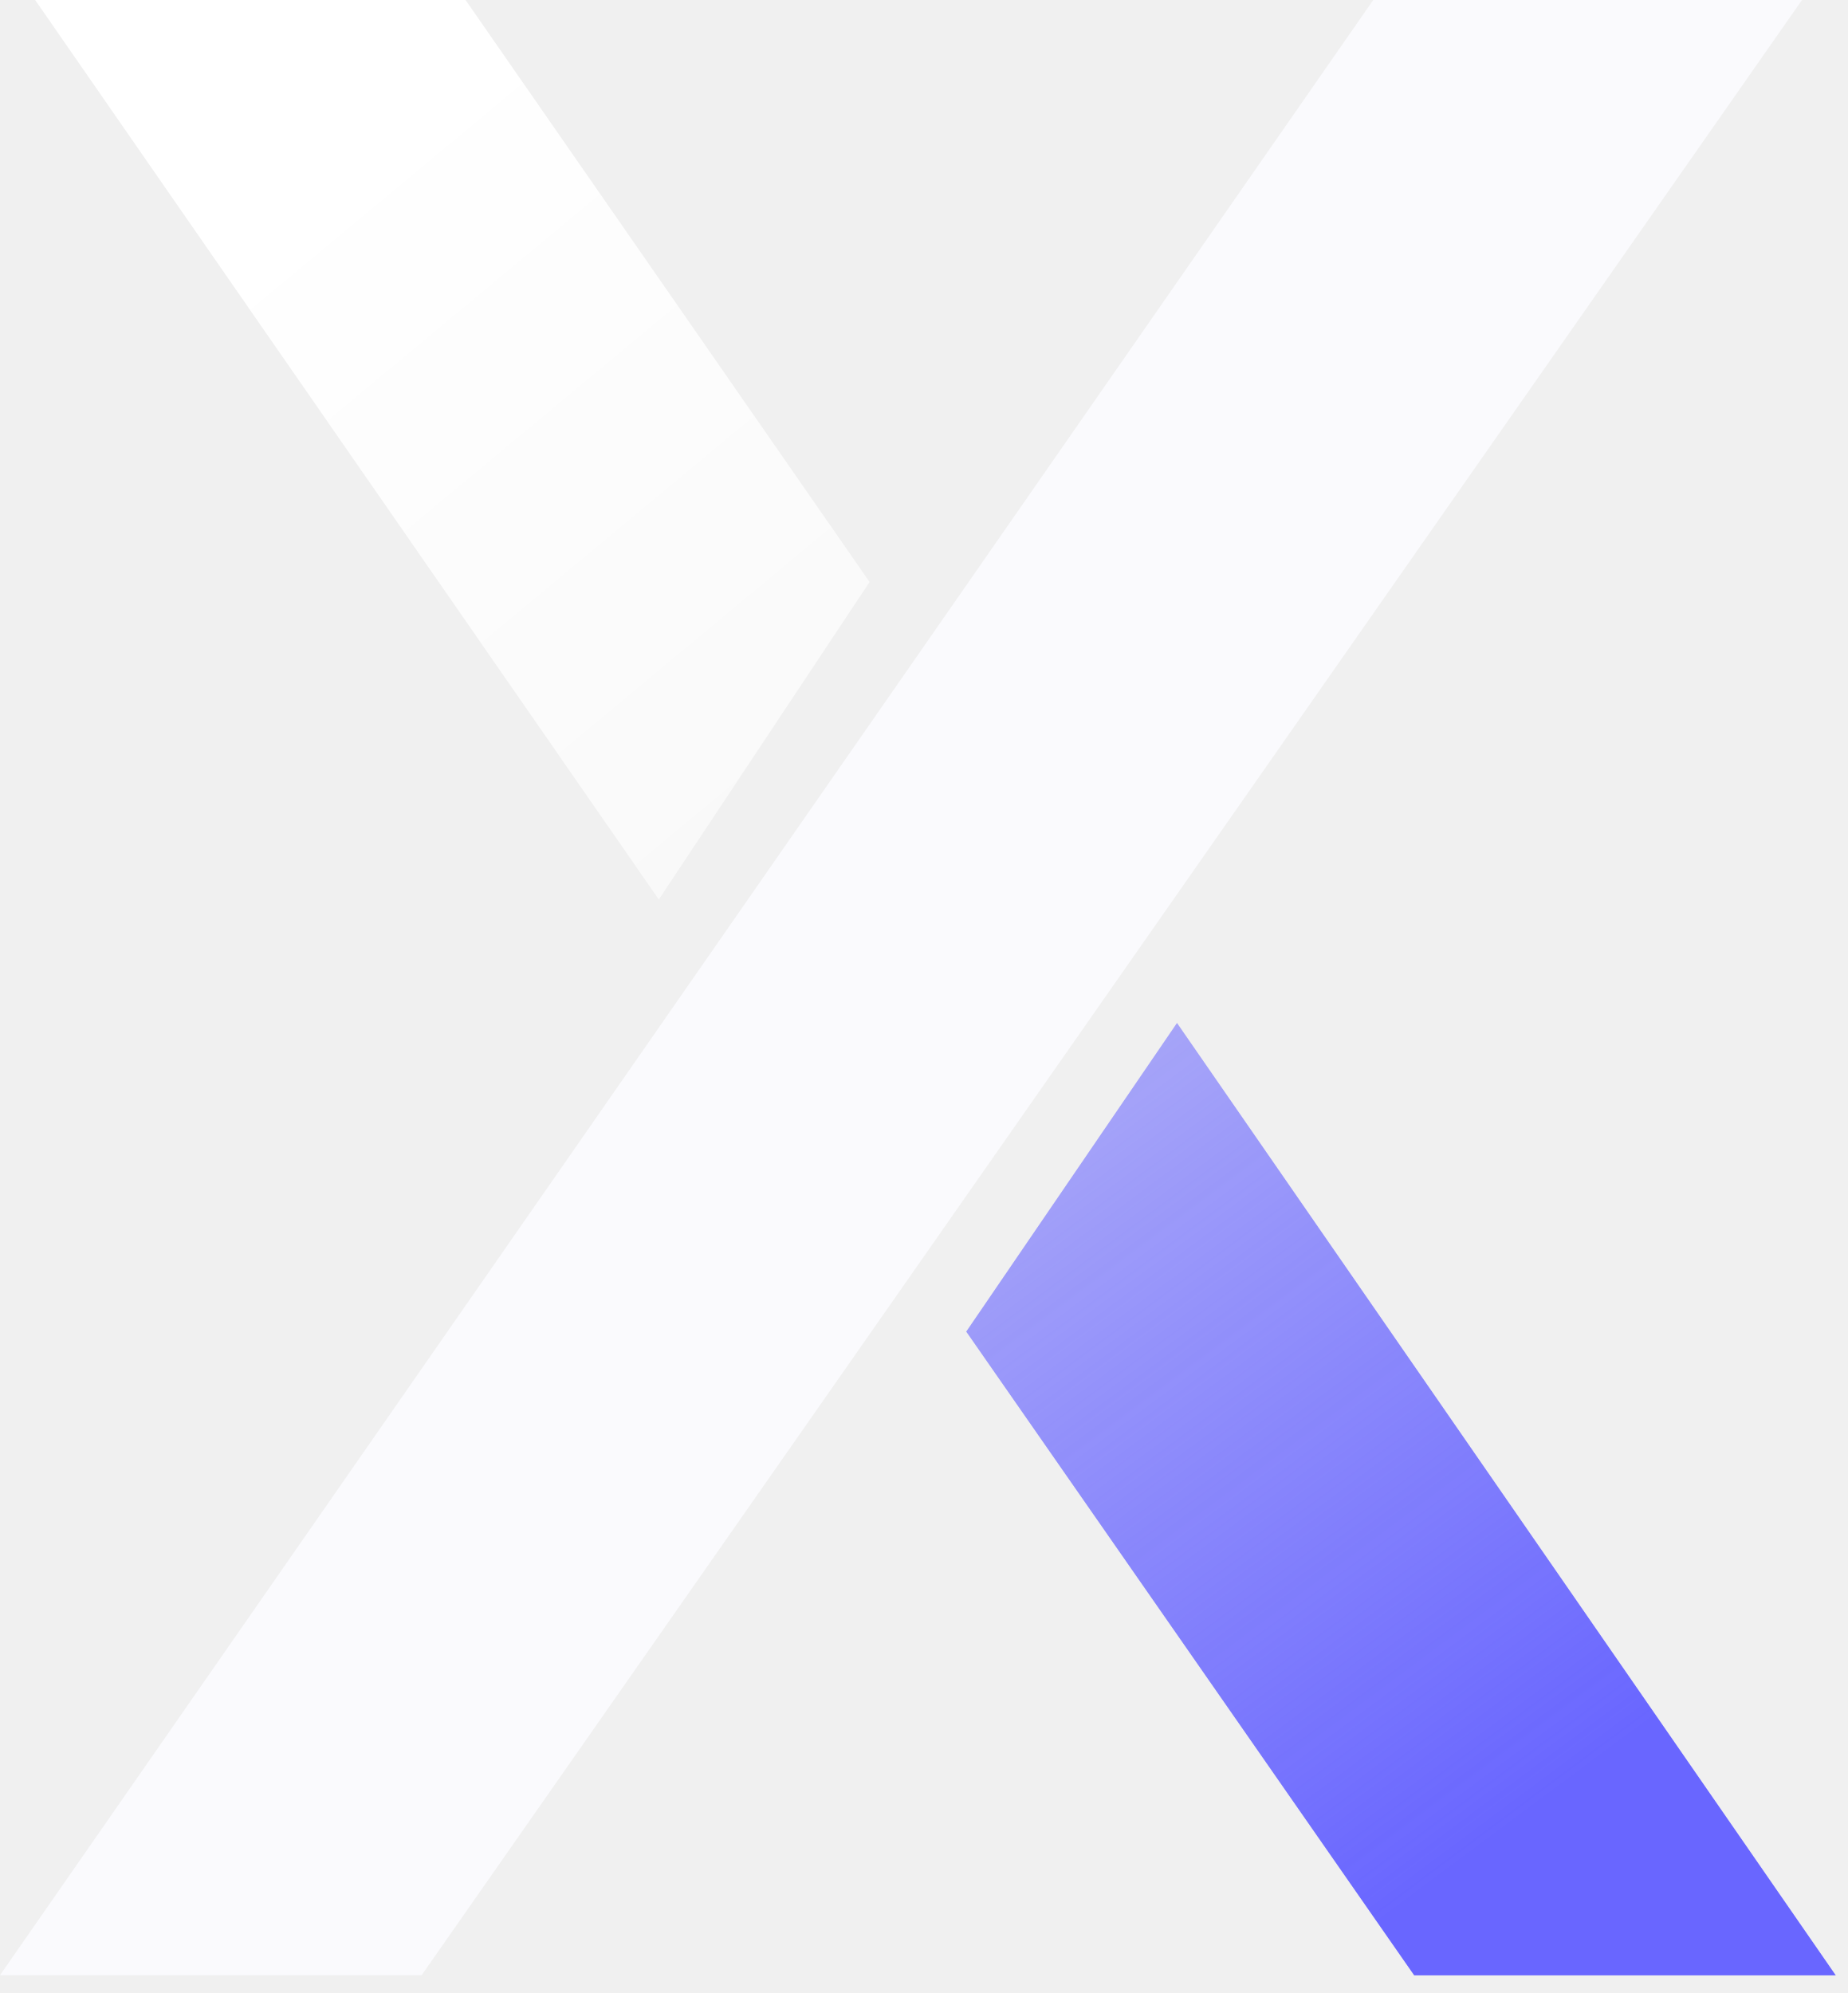
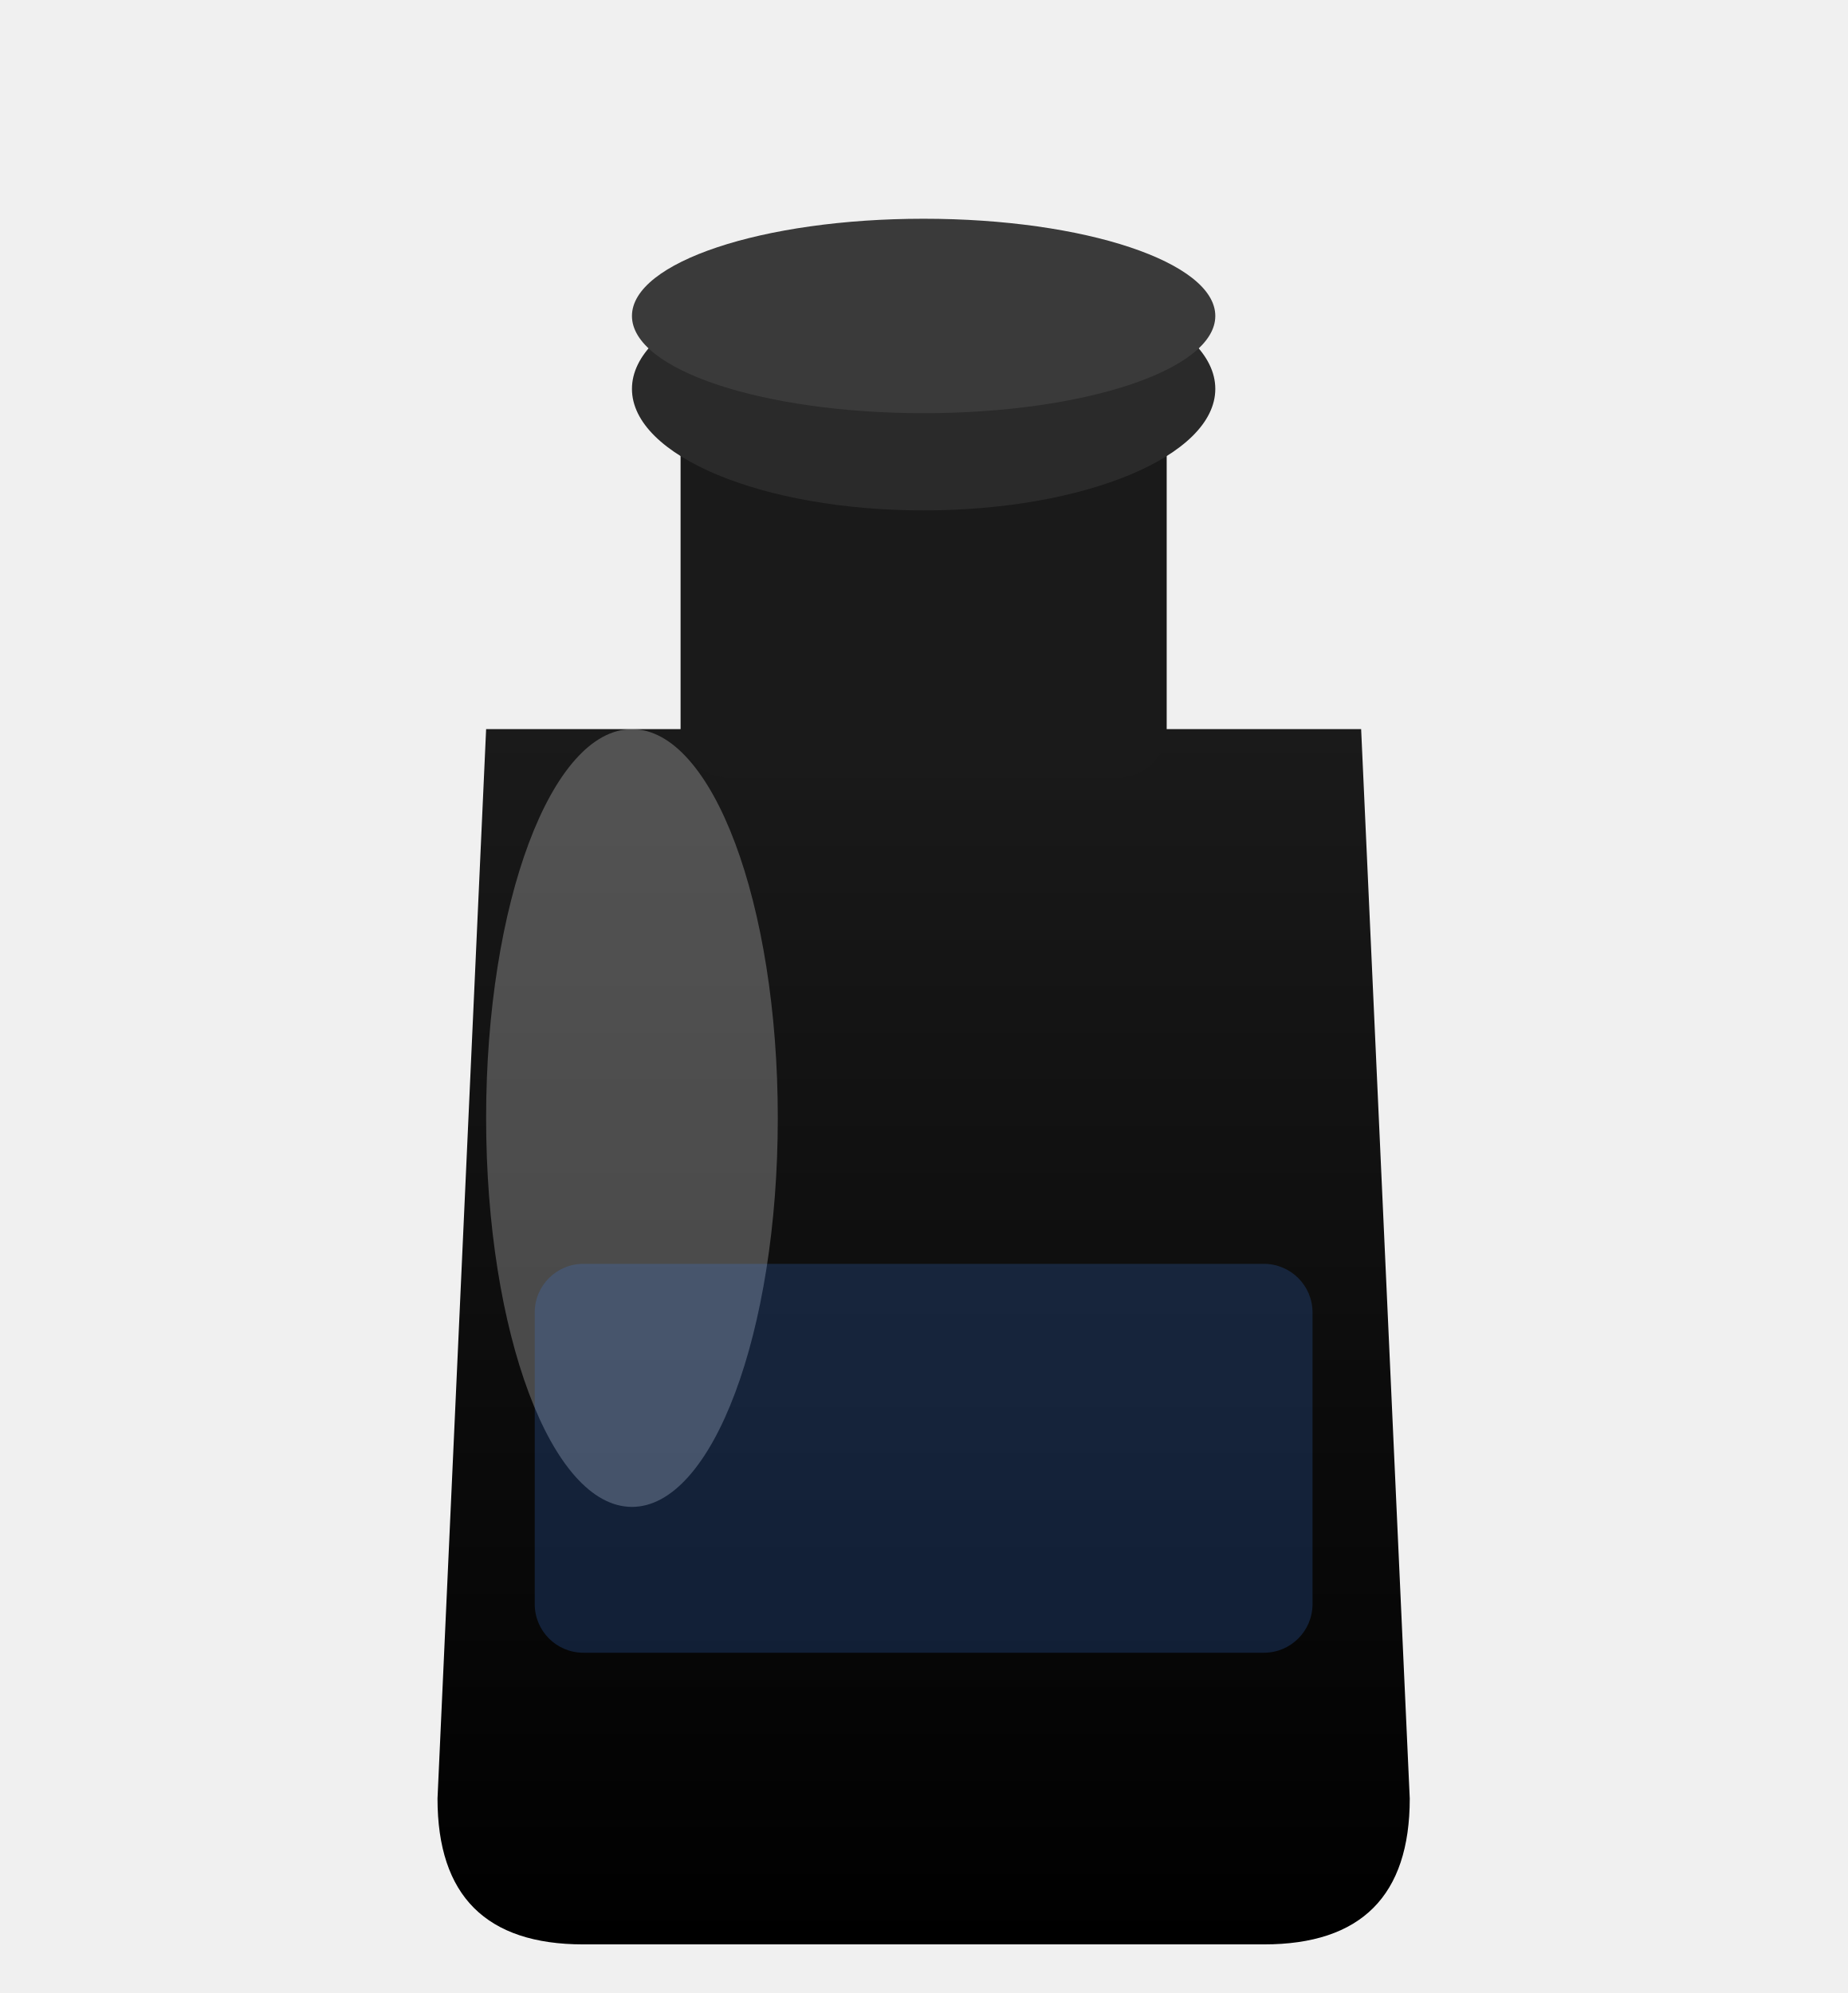
<svg xmlns="http://www.w3.org/2000/svg" width="38" height="41" viewBox="0 0 38 41" fill="none">
-   <path d="M28.249 0L0 40.634H8.673L37.069 0H28.249Z" fill="#FAFAFD" />
-   <path d="M9.577 0L17.888 11.973L13.552 18.504L0.723 0H9.577Z" fill="url(#paint0_linear_3253_7880)" />
-   <path d="M29.091 40.637L19.876 27.394L24.212 21.044L37.764 40.637H29.091Z" fill="url(#paint1_linear_3253_7880)" />
  <defs>
-     <linearGradient id="paint0_linear_3253_7880" x1="7.589" y1="2.54" x2="19.544" y2="16.915" gradientUnits="userSpaceOnUse">
-       <stop stop-color="white" />
-       <stop offset="1" stop-color="white" stop-opacity="0.55" />
-     </linearGradient>
-     <linearGradient id="paint1_linear_3253_7880" x1="31.079" y1="37.553" x2="16.384" y2="17.823" gradientUnits="userSpaceOnUse">
-       <stop stop-color="#6966FF" />
-       <stop offset="1" stop-color="#6966FF" stop-opacity="0.36" />
+     <linearGradient id="bottleGradLight" x1="0%" y1="0%" x2="0%" y2="100%">
+       <stop offset="0%" style="stop-color:#1a1a1a;stop-opacity:1" />
+       <stop offset="100%" style="stop-color:#000000;stop-opacity:1" />
    </linearGradient>
  </defs>
+   <path d="M 10 15 L 9 37 Q 9 40 12 40 L 26 40 Q 29 40 29 37 L 28 15 Z" fill="url(#bottleGradLight)" />
+   <rect x="14" y="8" width="10" height="8" fill="#1a1a1a" rx="1" />
+   <ellipse cx="19" cy="8" rx="6" ry="2.5" fill="#2a2a2a" />
+   <ellipse cx="19" cy="6.5" rx="6" ry="2" fill="#3a3a3a" />
+   <ellipse cx="13" cy="23" rx="3" ry="8" fill="#ffffff" opacity="0.25" />
+   <rect x="11" y="26" width="16" height="8" fill="#3b82f6" opacity="0.2" rx="1" />
</svg>
